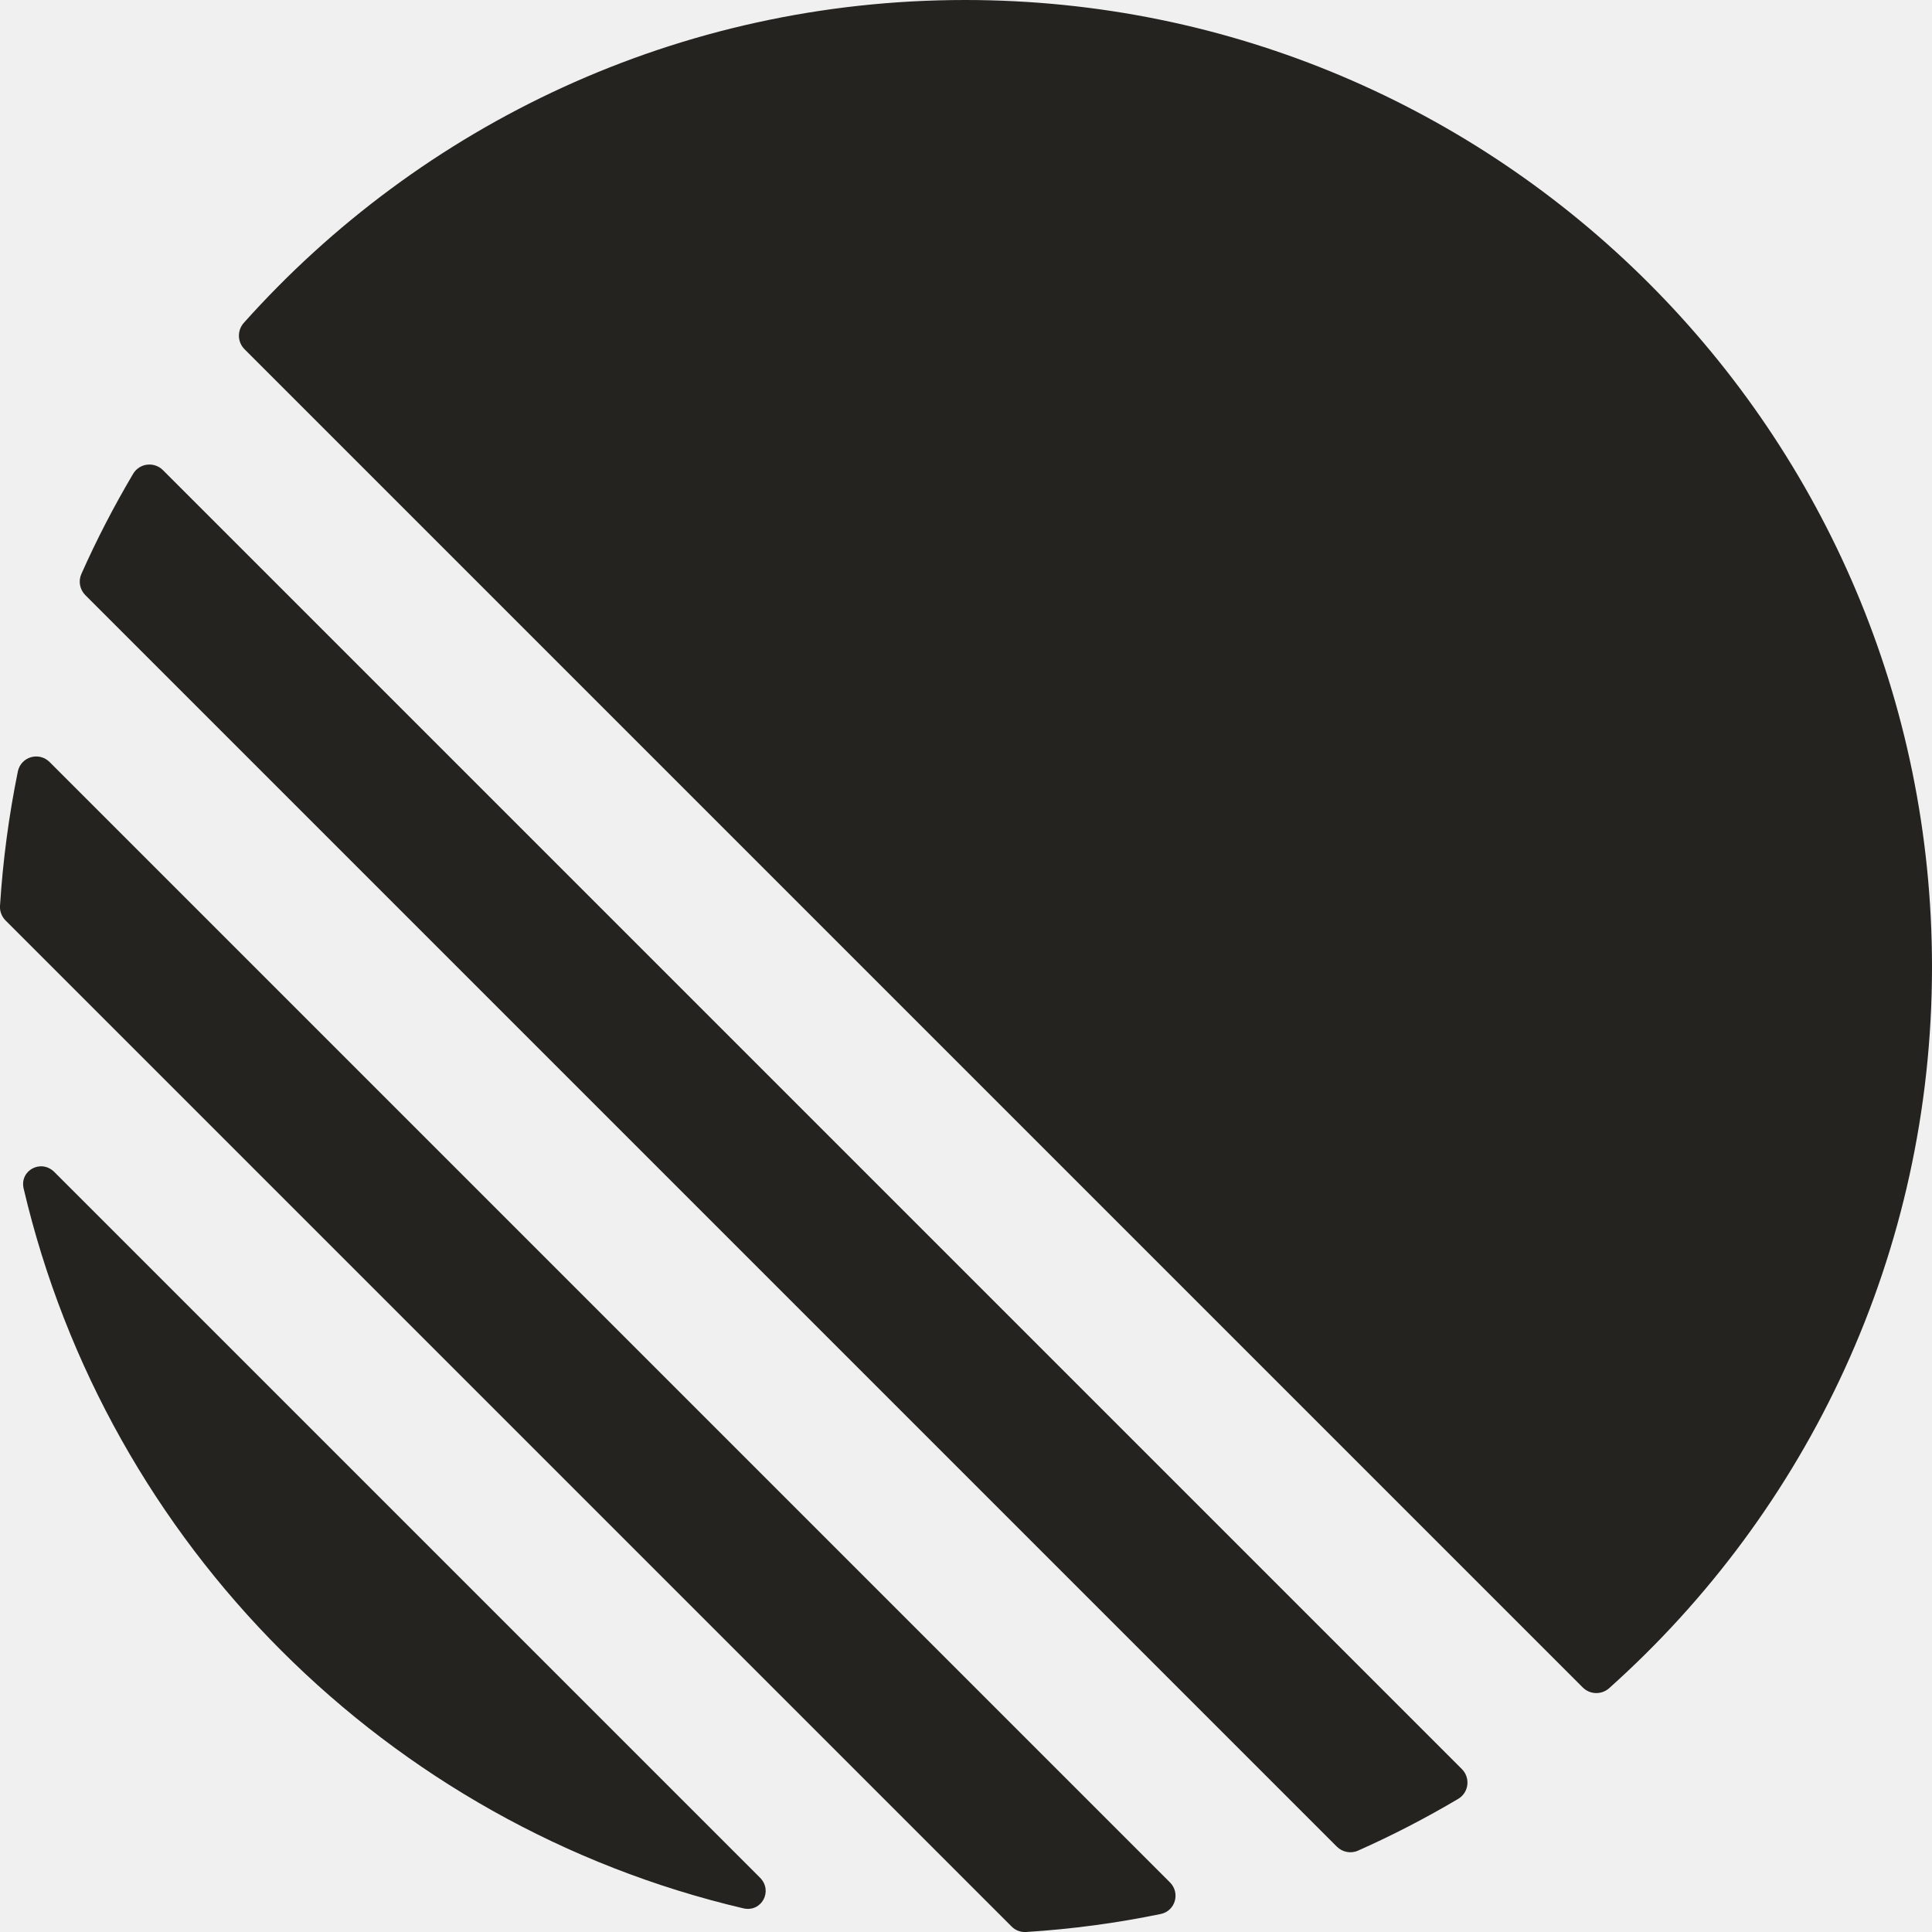
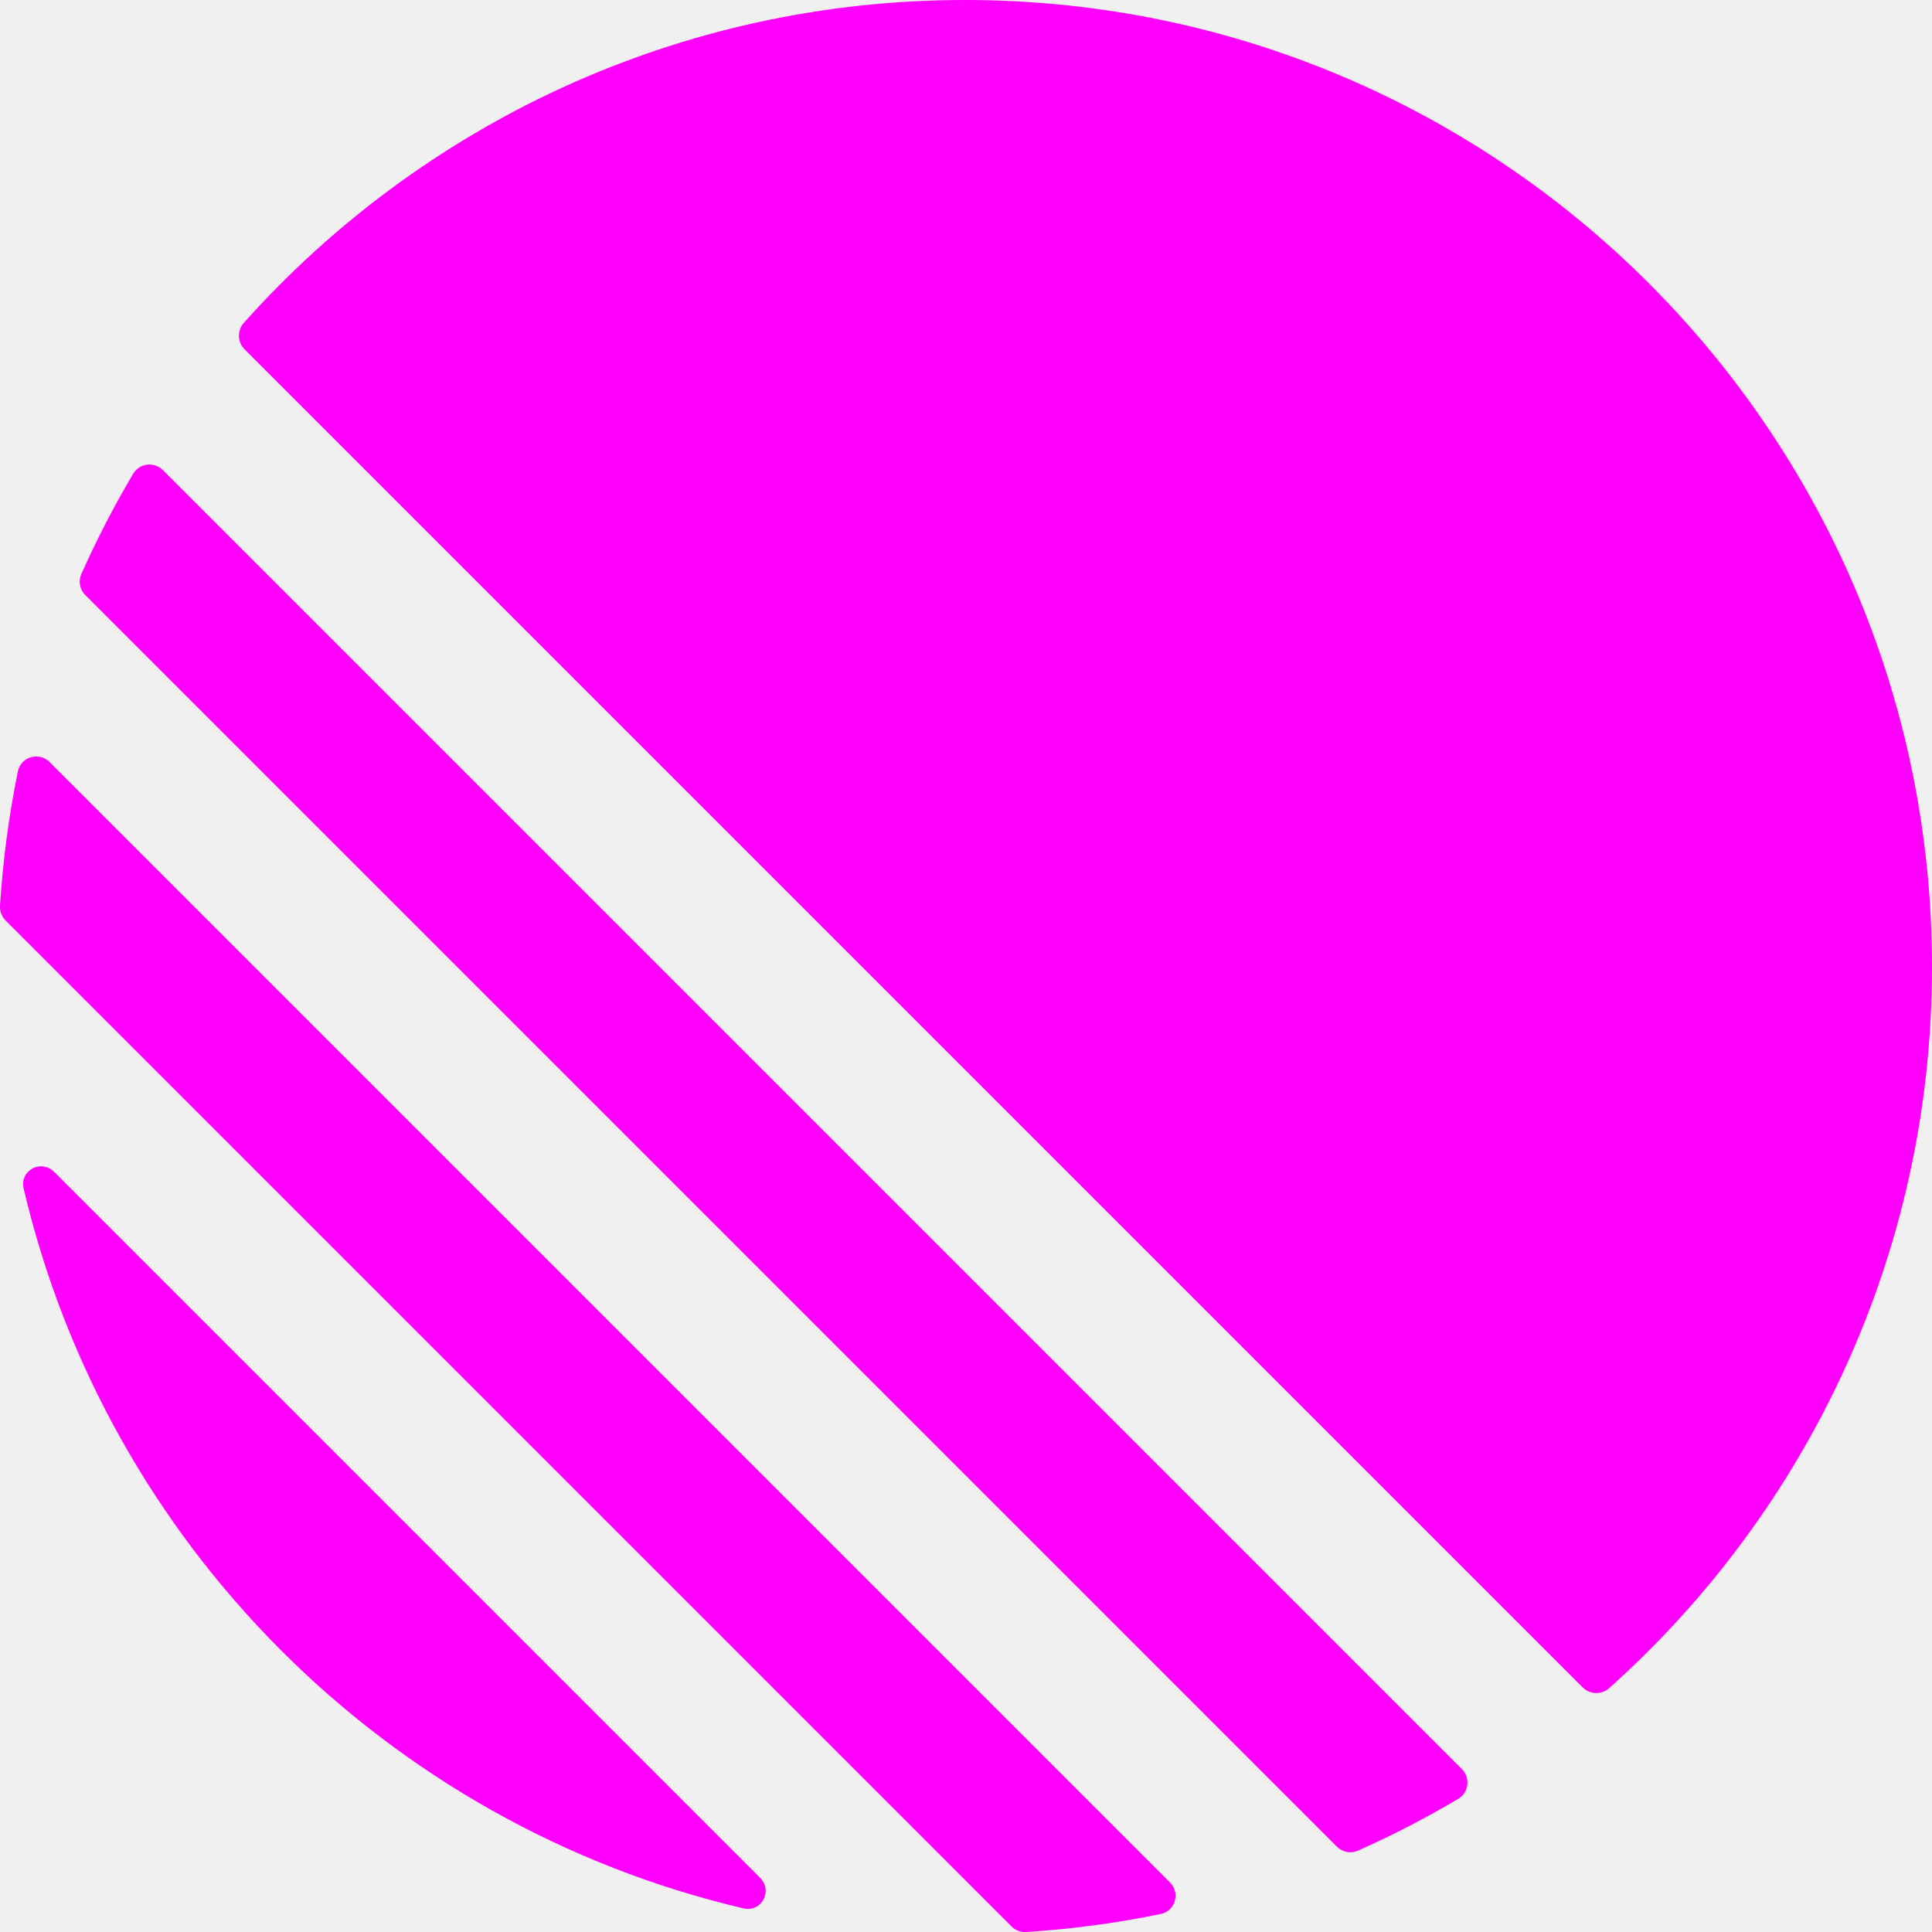
<svg xmlns="http://www.w3.org/2000/svg" width="16" height="16" viewBox="0 0 16 16" fill="none">
  <g clip-path="url(#clip0_2317_2147)">
-     <path d="M0.196 9.844C0.16 9.692 0.341 9.596 0.451 9.707L6.293 15.549C6.404 15.659 6.308 15.839 6.156 15.804C3.208 15.112 0.888 12.792 0.196 9.844ZM0 7.502C-0.003 7.548 0.015 7.592 0.047 7.624L8.376 15.953C8.408 15.986 8.452 16.003 8.498 16C8.877 15.976 9.249 15.926 9.612 15.851C9.734 15.826 9.777 15.676 9.688 15.588L0.412 6.312C0.324 6.223 0.174 6.266 0.148 6.388C0.074 6.751 0.024 7.123 0 7.502ZM0.674 4.753C0.647 4.813 0.661 4.883 0.707 4.929L11.071 15.293C11.117 15.339 11.187 15.353 11.247 15.326C11.533 15.199 11.81 15.055 12.077 14.897C12.165 14.844 12.179 14.723 12.106 14.65L1.35 3.894C1.277 3.821 1.156 3.835 1.103 3.923C0.945 4.19 0.801 4.467 0.674 4.753ZM2.025 2.892C1.966 2.833 1.963 2.738 2.018 2.675C3.485 1.033 5.618 0 7.992 0C12.415 0 16 3.585 16 8.008C16 10.382 14.966 12.515 13.325 13.982C13.262 14.037 13.167 14.034 13.108 13.975L2.025 2.892Z" fill="#242320" />
+     <path d="M0.196 9.844C0.16 9.692 0.341 9.596 0.451 9.707L6.293 15.549C6.404 15.659 6.308 15.839 6.156 15.804C3.208 15.112 0.888 12.792 0.196 9.844ZM0 7.502C-0.003 7.548 0.015 7.592 0.047 7.624L8.376 15.953C8.408 15.986 8.452 16.003 8.498 16C8.877 15.976 9.249 15.926 9.612 15.851C9.734 15.826 9.777 15.676 9.688 15.588L0.412 6.312C0.324 6.223 0.174 6.266 0.148 6.388C0.074 6.751 0.024 7.123 0 7.502ZM0.674 4.753C0.647 4.813 0.661 4.883 0.707 4.929L11.071 15.293C11.117 15.339 11.187 15.353 11.247 15.326C11.533 15.199 11.81 15.055 12.077 14.897C12.165 14.844 12.179 14.723 12.106 14.65L1.35 3.894C1.277 3.821 1.156 3.835 1.103 3.923C0.945 4.19 0.801 4.467 0.674 4.753ZM2.025 2.892C1.966 2.833 1.963 2.738 2.018 2.675C3.485 1.033 5.618 0 7.992 0C12.415 0 16 3.585 16 8.008C16 10.382 14.966 12.515 13.325 13.982C13.262 14.037 13.167 14.034 13.108 13.975L2.025 2.892Z" fill="#FF00FF" />
  </g>
  <defs>
    <clipPath id="clip0_2317_2147">
      <rect width="16" height="16" fill="white" />
    </clipPath>
  </defs>
</svg>
